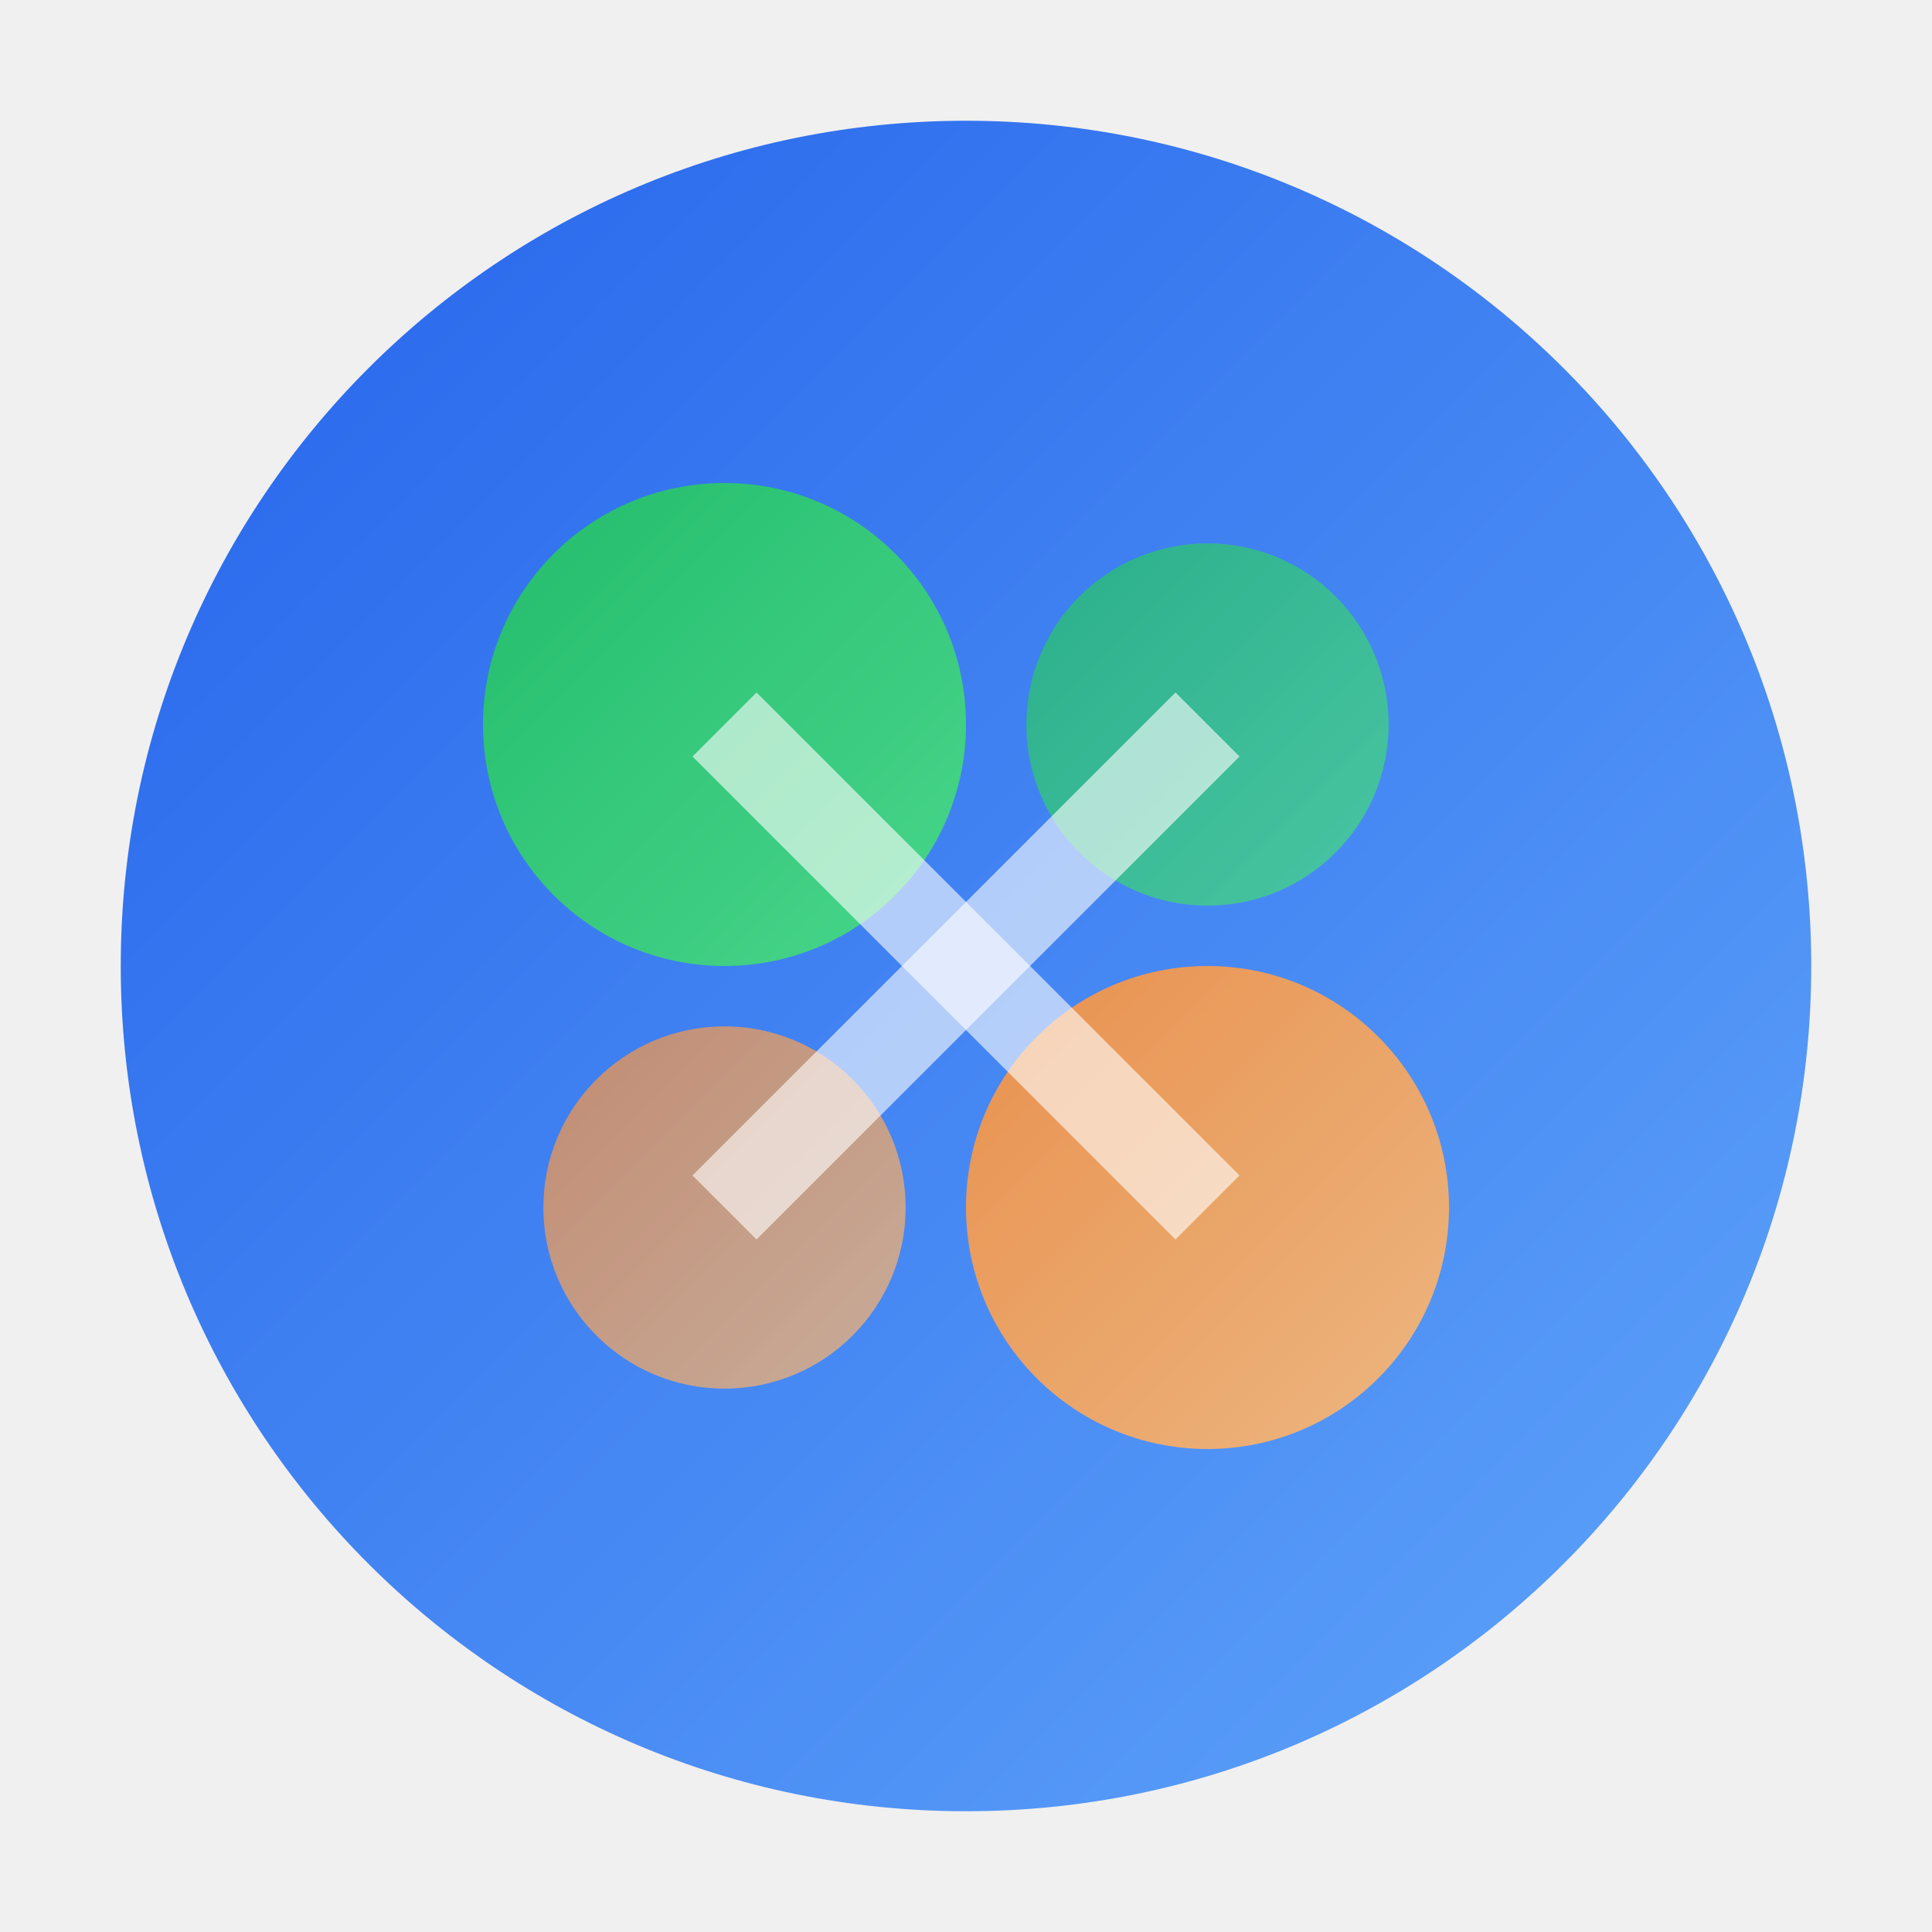
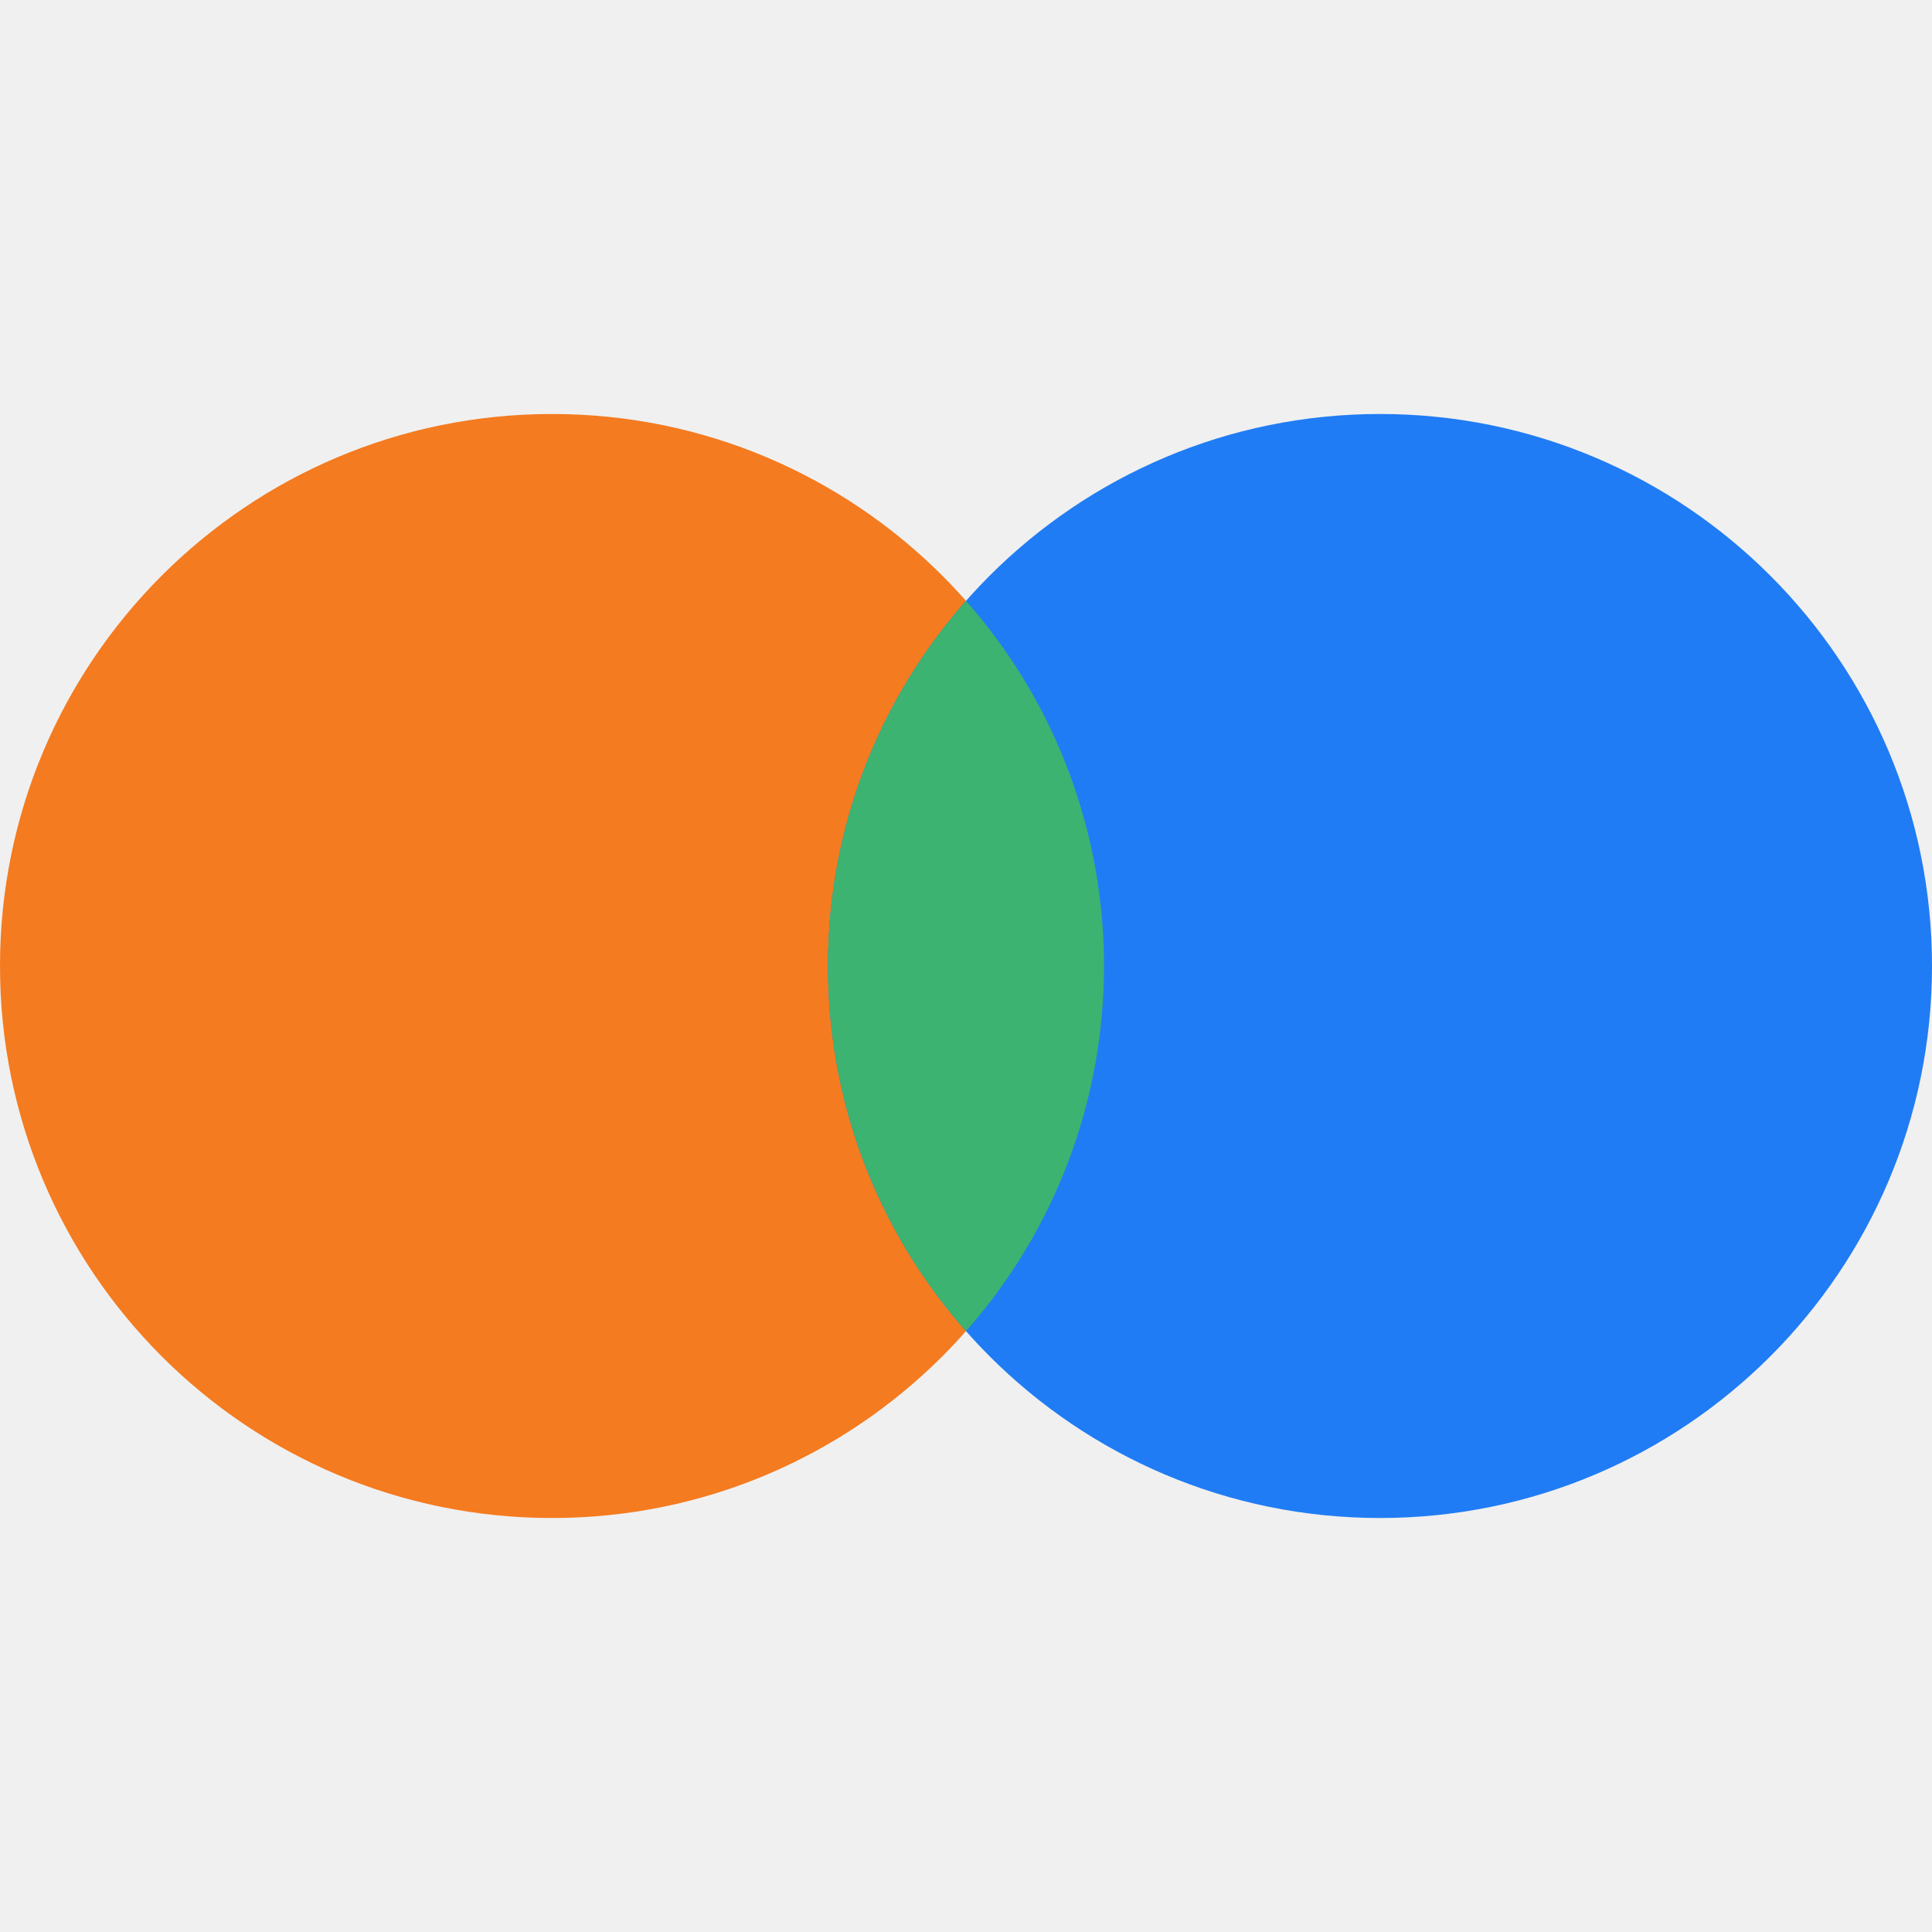
<svg xmlns="http://www.w3.org/2000/svg" width="32" height="32" viewBox="0 0 32 32" fill="none">
-   <circle cx="16" cy="16" r="14" fill="url(#gradient1)" />
-   <circle cx="12" cy="12" r="4" fill="url(#gradient2)" opacity="0.9" />
-   <circle cx="20" cy="20" r="4" fill="url(#gradient3)" opacity="0.9" />
-   <circle cx="20" cy="12" r="3" fill="url(#gradient2)" opacity="0.7" />
-   <circle cx="12" cy="20" r="3" fill="url(#gradient3)" opacity="0.7" />
-   <line x1="12" y1="12" x2="20" y2="20" stroke="white" stroke-width="1.5" opacity="0.6" />
-   <line x1="20" y1="12" x2="12" y2="20" stroke="white" stroke-width="1.5" opacity="0.6" />
-   <defs>
-     <linearGradient id="gradient1" x1="0%" y1="0%" x2="100%" y2="100%">
-       <stop offset="0%" stop-color="#2563eb" />
-       <stop offset="100%" stop-color="#60a5fa" />
-     </linearGradient>
-     <linearGradient id="gradient2" x1="0%" y1="0%" x2="100%" y2="100%">
-       <stop offset="0%" stop-color="#22c55e" />
-       <stop offset="100%" stop-color="#4ade80" />
-     </linearGradient>
-     <linearGradient id="gradient3" x1="0%" y1="0%" x2="100%" y2="100%">
-       <stop offset="0%" stop-color="#fb923c" />
-       <stop offset="100%" stop-color="#fdba74" />
-     </linearGradient>
-   </defs>
+   <circle cx="9.143" cy="16" r="9.143" fill="#F47B20" />
+   <circle cx="22.857" cy="16" r="9.143" fill="#207CF4" />
+   <path d="M16 9.952 A9.143 9.143 0 0 0 16 22.048 A9.143 9.143 0 0 0 16 9.952Z" fill="#3CB371" />
</svg>
